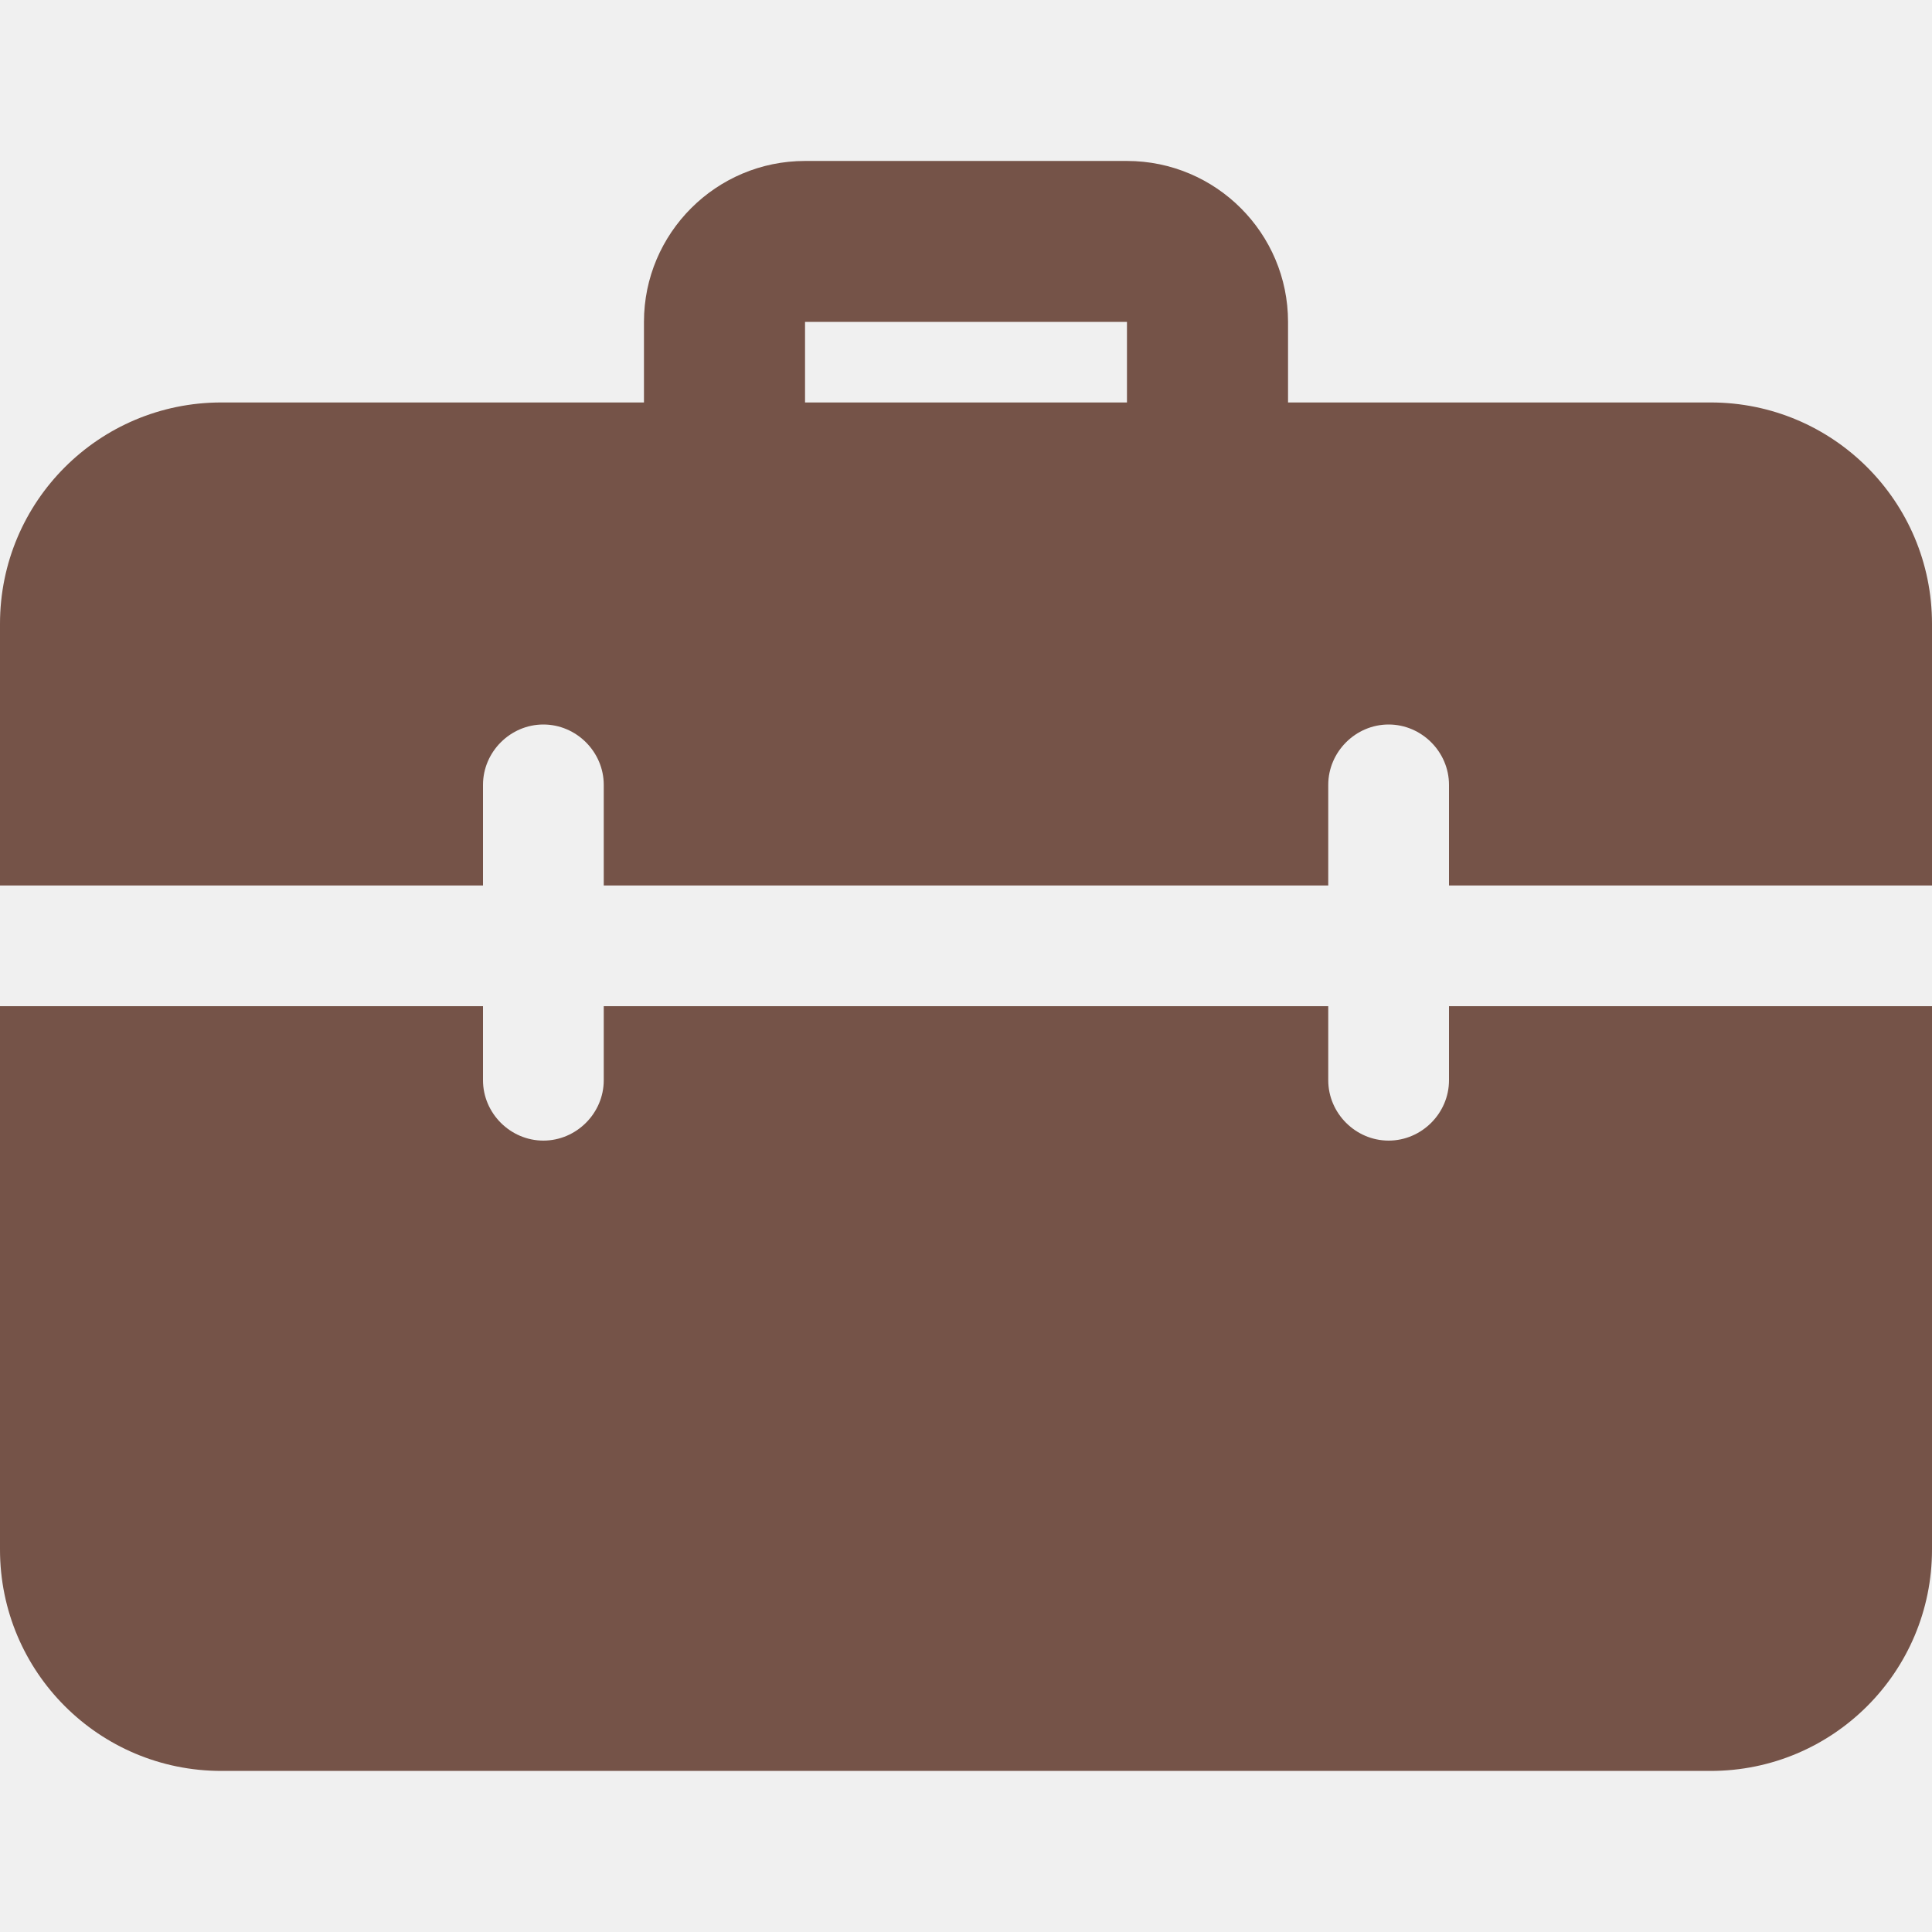
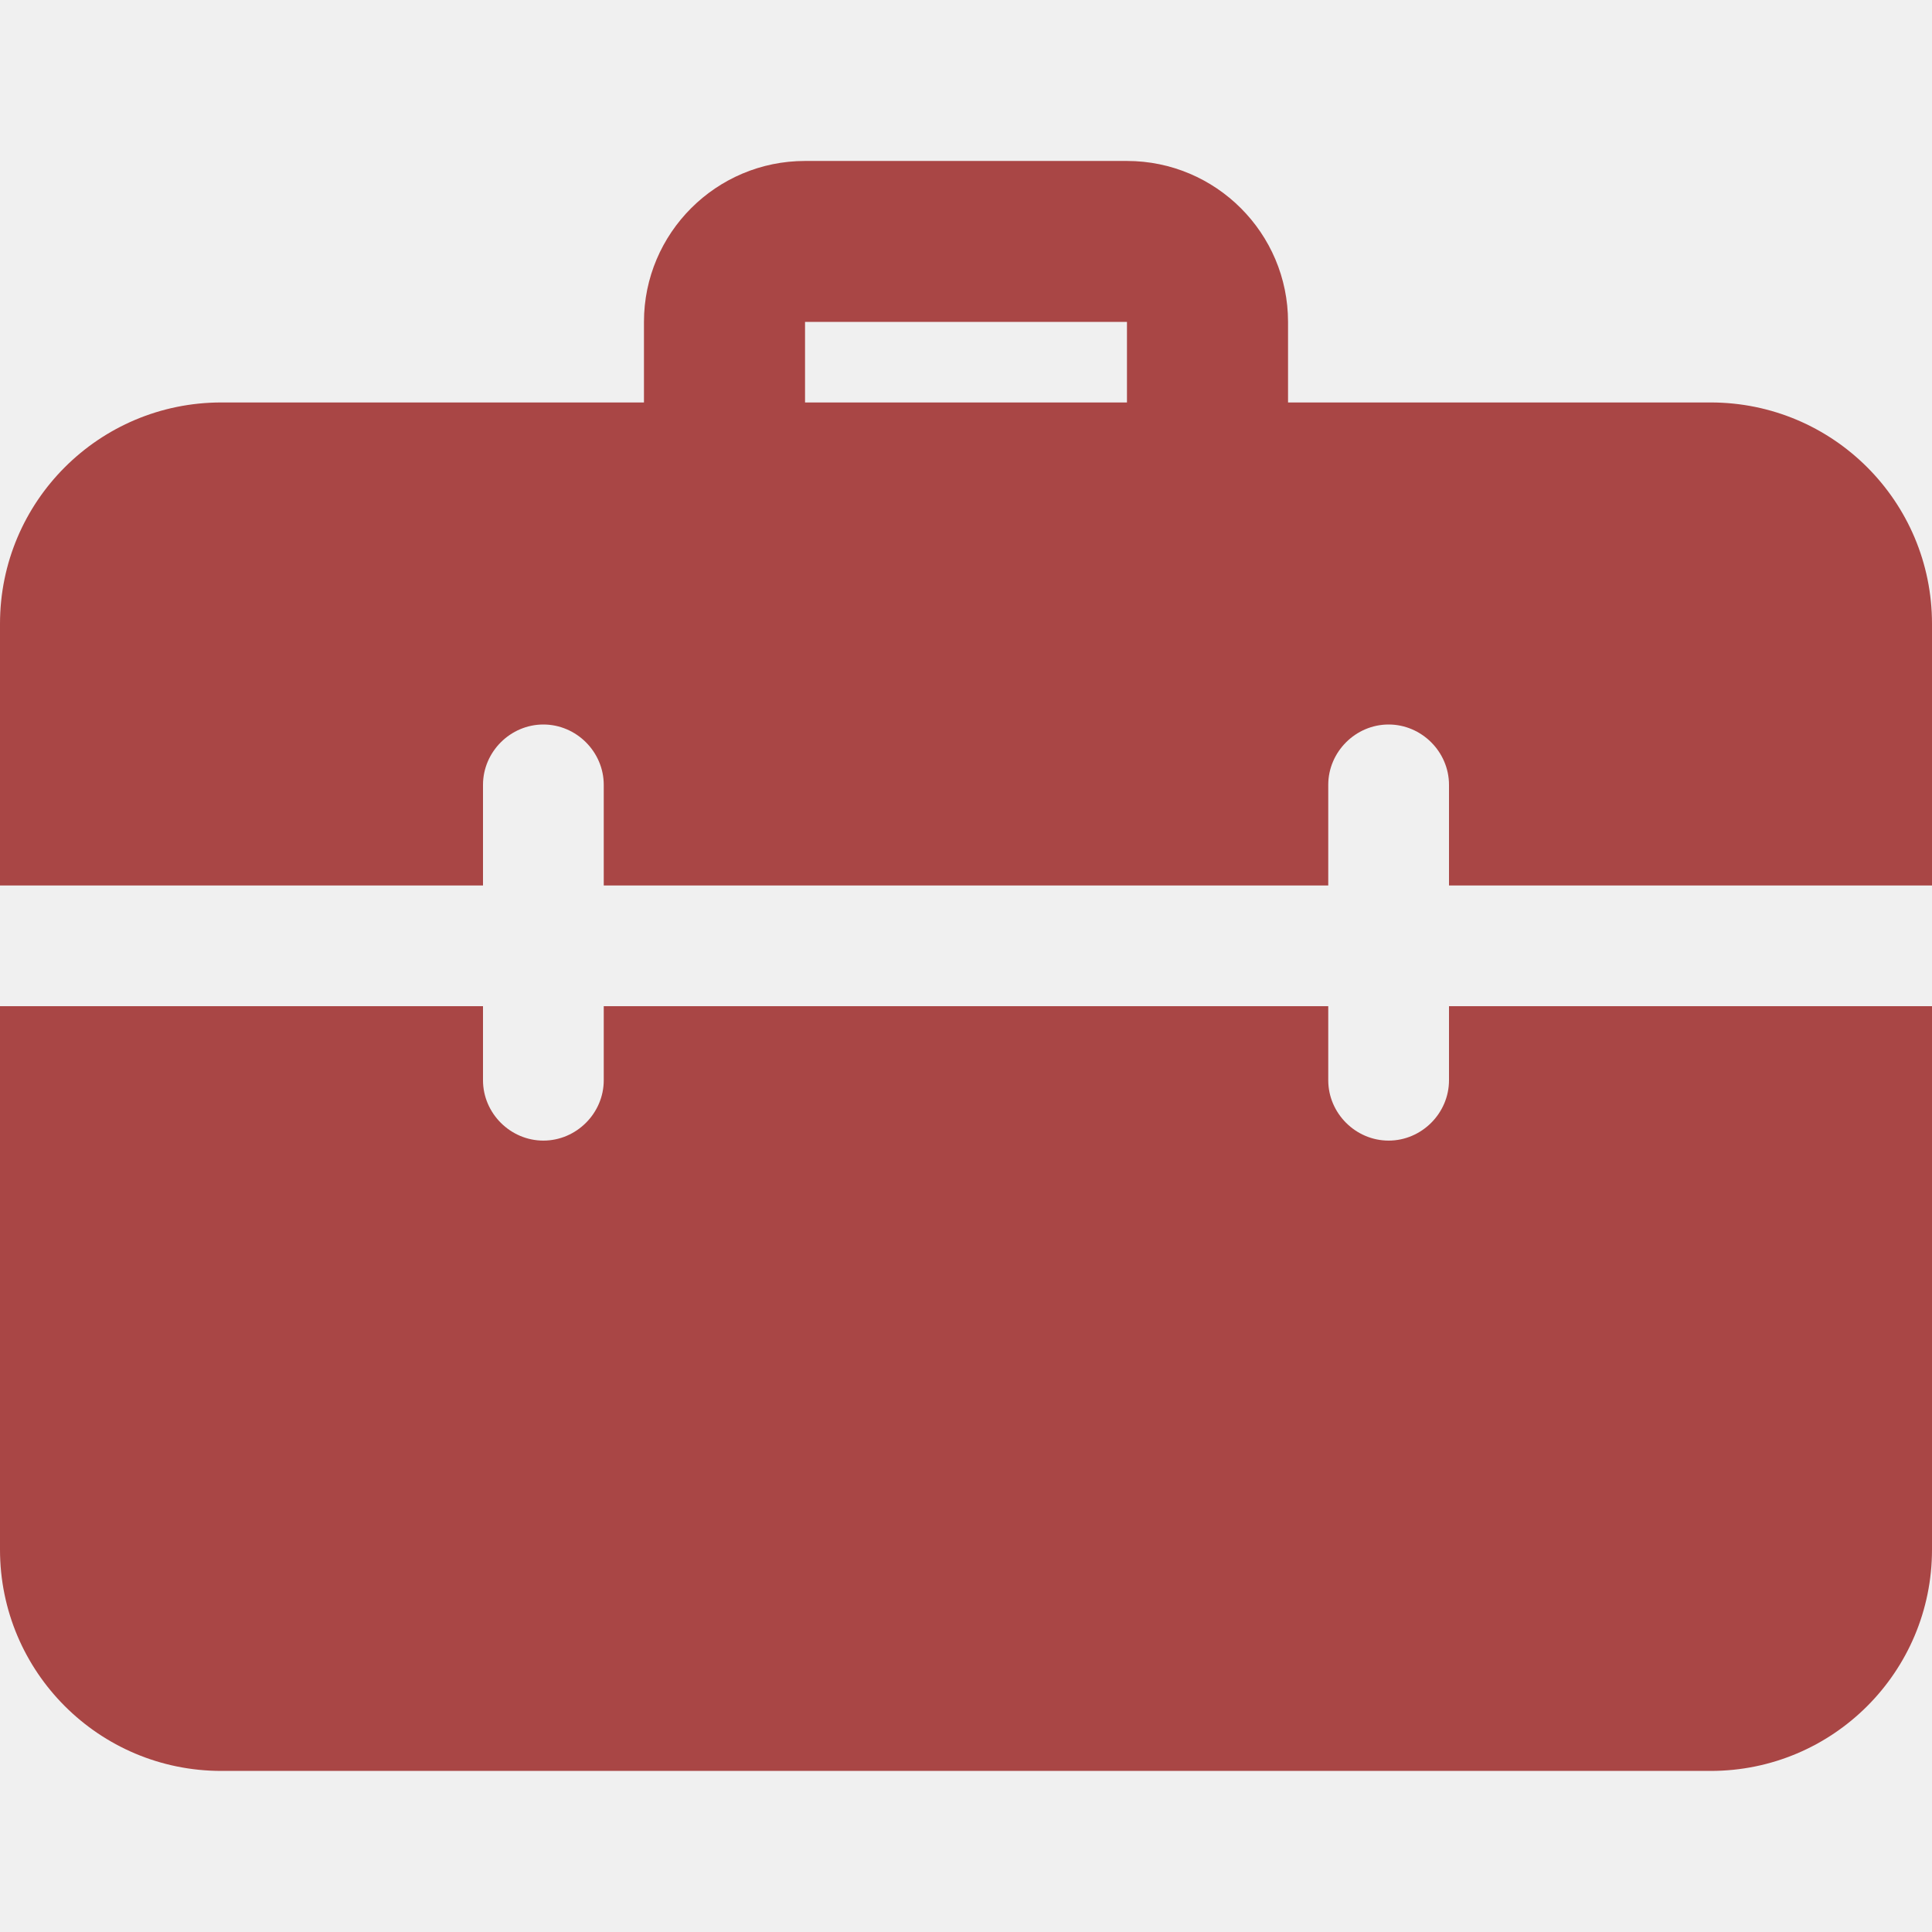
<svg xmlns="http://www.w3.org/2000/svg" width="16" height="16" viewBox="0 0 16 16" fill="none">
  <g clip-path="url(#clip0)">
-     <path d="M10 4.333C9.632 4.333 9.333 4.034 9.333 3.666V2.666H6.667V3.666C6.667 4.034 6.368 4.333 6 4.333C5.632 4.333 5.333 4.034 5.333 3.666V2.666C5.333 1.931 5.931 1.333 6.667 1.333H9.333C10.069 1.333 10.667 1.931 10.667 2.666V3.666C10.667 4.034 10.368 4.333 10 4.333Z" fill="#755348" />
-     <path d="M12 8.333V8.946C12 9.22 11.773 9.446 11.5 9.446C11.227 9.446 11 9.22 11 8.946V8.333H5V8.946C5 9.22 4.773 9.446 4.5 9.446C4.227 9.446 4 9.22 4 8.946V8.333H0V12.833C0 13.846 0.82 14.666 1.833 14.666H14.167C15.18 14.666 16 13.846 16 12.833V8.333H12ZM14.167 3.333H1.833C0.82 3.333 0 4.153 0 5.166V7.333H4V6.5C4 6.226 4.227 6 4.5 6C4.773 6 5 6.226 5 6.5V7.333H11V6.5C11 6.226 11.227 6 11.5 6C11.773 6 12 6.226 12 6.5V7.333H16V5.166C16 4.153 15.18 3.333 14.167 3.333Z" fill="#755348" />
+     <path d="M10 4.333C9.632 4.333 9.333 4.034 9.333 3.666V2.666H6.667V3.666C6.667 4.034 6.368 4.333 6 4.333C5.632 4.333 5.333 4.034 5.333 3.666V2.666C5.333 1.931 5.931 1.333 6.667 1.333H9.333C10.069 1.333 10.667 1.931 10.667 2.666V3.666C10.667 4.034 10.368 4.333 10 4.333Z" fill="#a94645" />
+     <path d="M12 8.333V8.946C12 9.22 11.773 9.446 11.5 9.446C11.227 9.446 11 9.22 11 8.946V8.333H5V8.946C5 9.22 4.773 9.446 4.5 9.446C4.227 9.446 4 9.22 4 8.946V8.333H0V12.833C0 13.846 0.82 14.666 1.833 14.666H14.167C15.18 14.666 16 13.846 16 12.833V8.333H12ZM14.167 3.333H1.833C0.82 3.333 0 4.153 0 5.166V7.333H4V6.5C4 6.226 4.227 6 4.5 6C4.773 6 5 6.226 5 6.5V7.333H11V6.5C11 6.226 11.227 6 11.5 6C11.773 6 12 6.226 12 6.5V7.333H16V5.166C16 4.153 15.18 3.333 14.167 3.333Z" fill="#a94645" />
  </g>
  <defs>
    <clipPath id="clip0">
      <rect width="16" height="16" fill="white" />
    </clipPath>
  </defs>
</svg>
